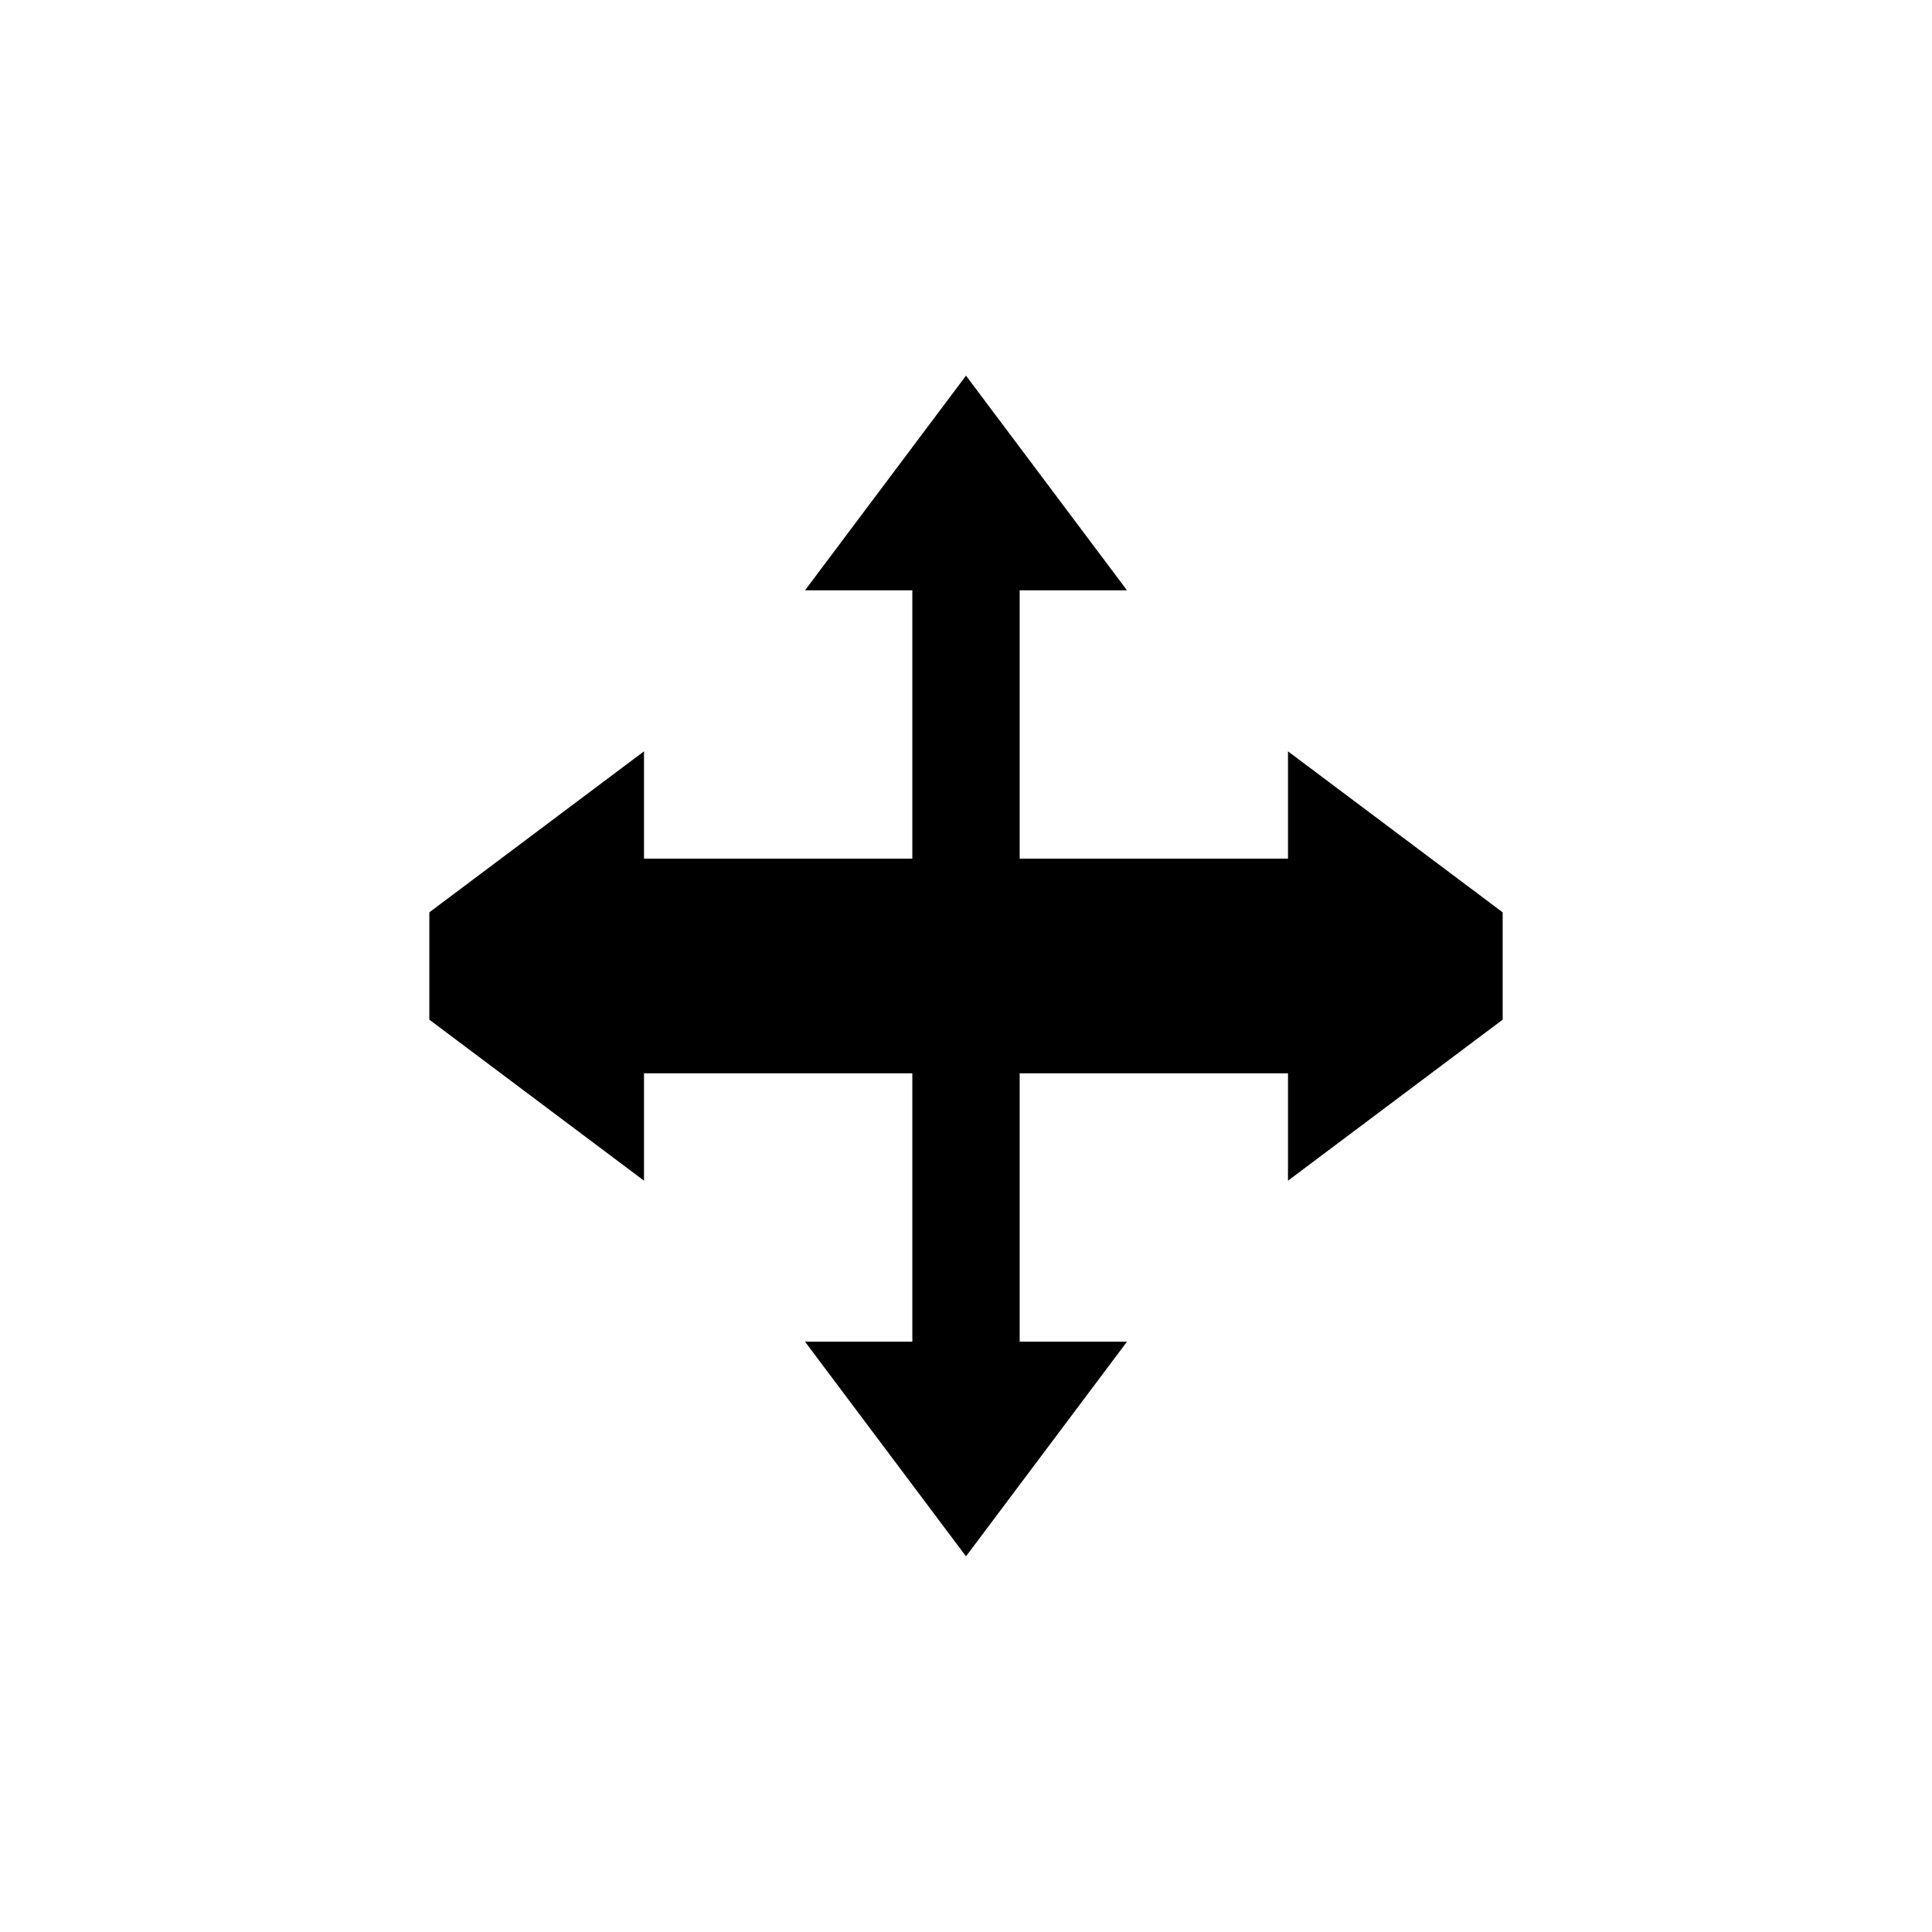
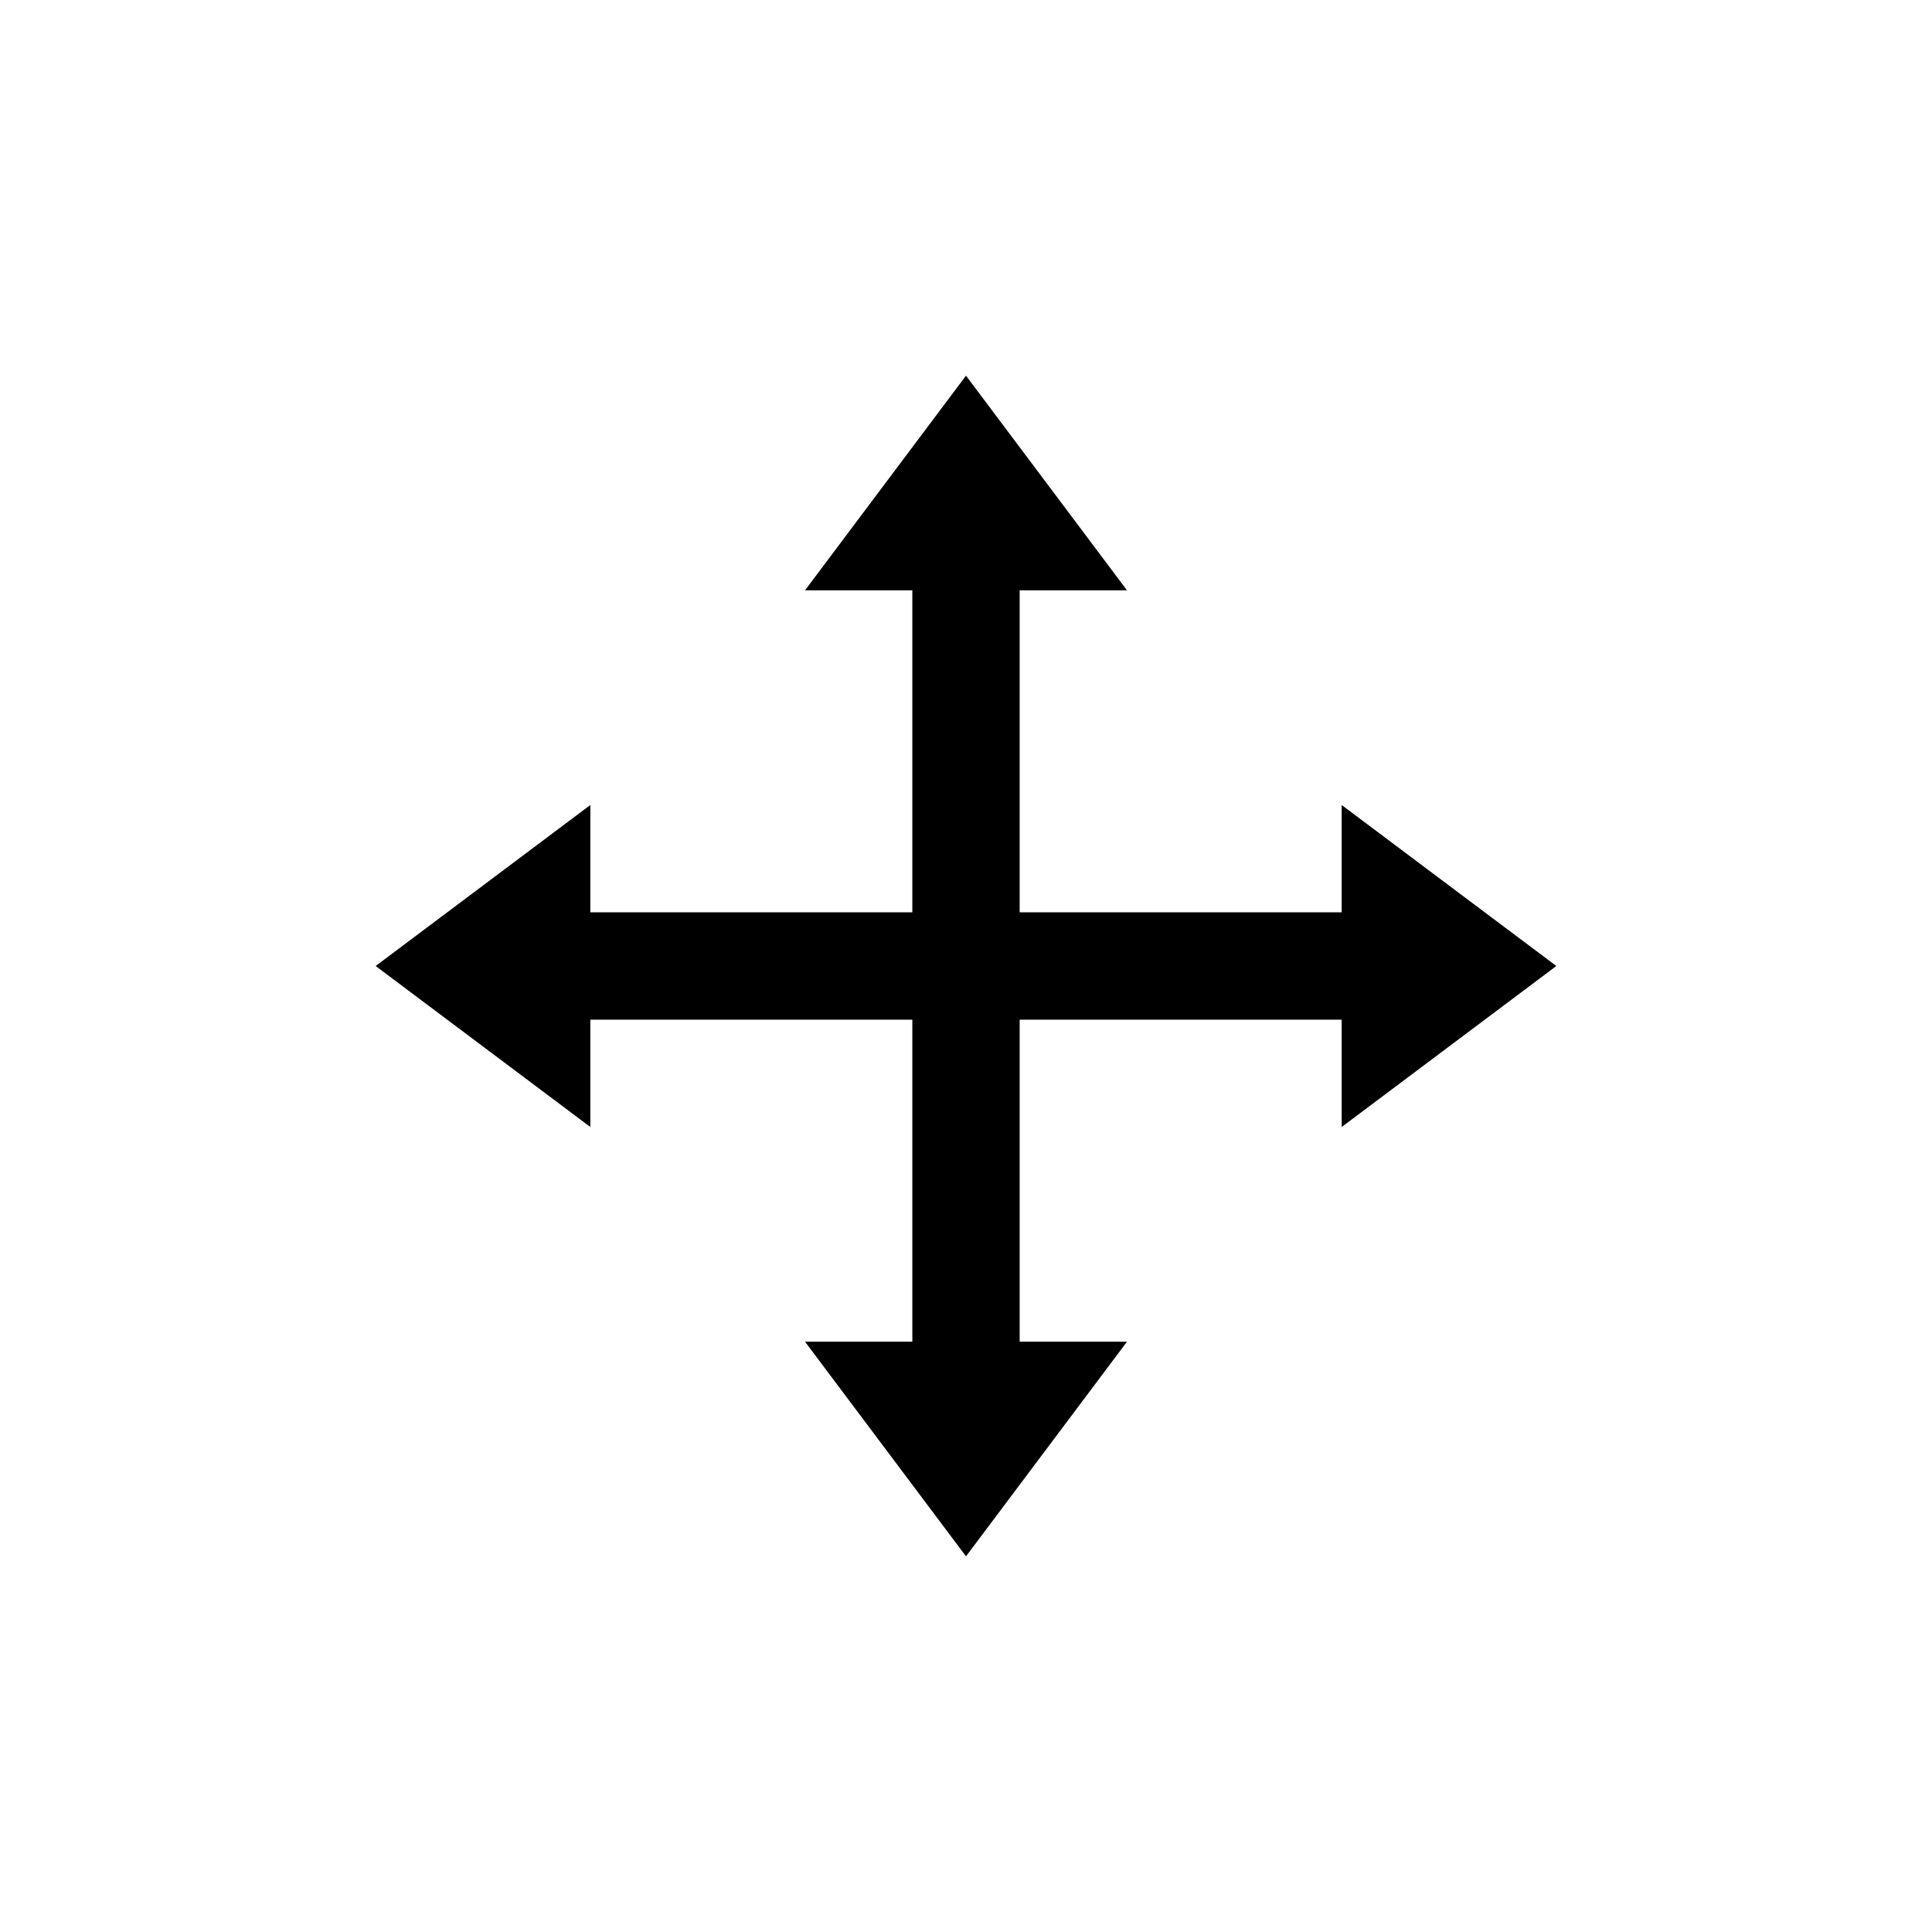
<svg xmlns="http://www.w3.org/2000/svg" viewBox="0 0 36 36" fill="none">
-   <path d="M18 7 L21 11 L19 11 L19 16 L24 16 L24 14 L28 17 L28 19 L24 22 L24 20 L19 20 L19 25 L21 25 L18 29 L15 25 L17 25 L17 20 L12 20 L12 22 L8 19 L8 17 L12 14 L12 16 L17 16 L17 11 L15 11 Z" fill="currentColor" />
+   <path d="M18 7L21 11L19 11L19 17L25 17L25 15L29 18L25 21L25 19L19 19L19 25L21 25L18 29L15 25L17 25L17 19L11 19L11 21L7 18L11 15L11 17L17 17L17 11L15 11Z" fill="currentColor" />
</svg>
